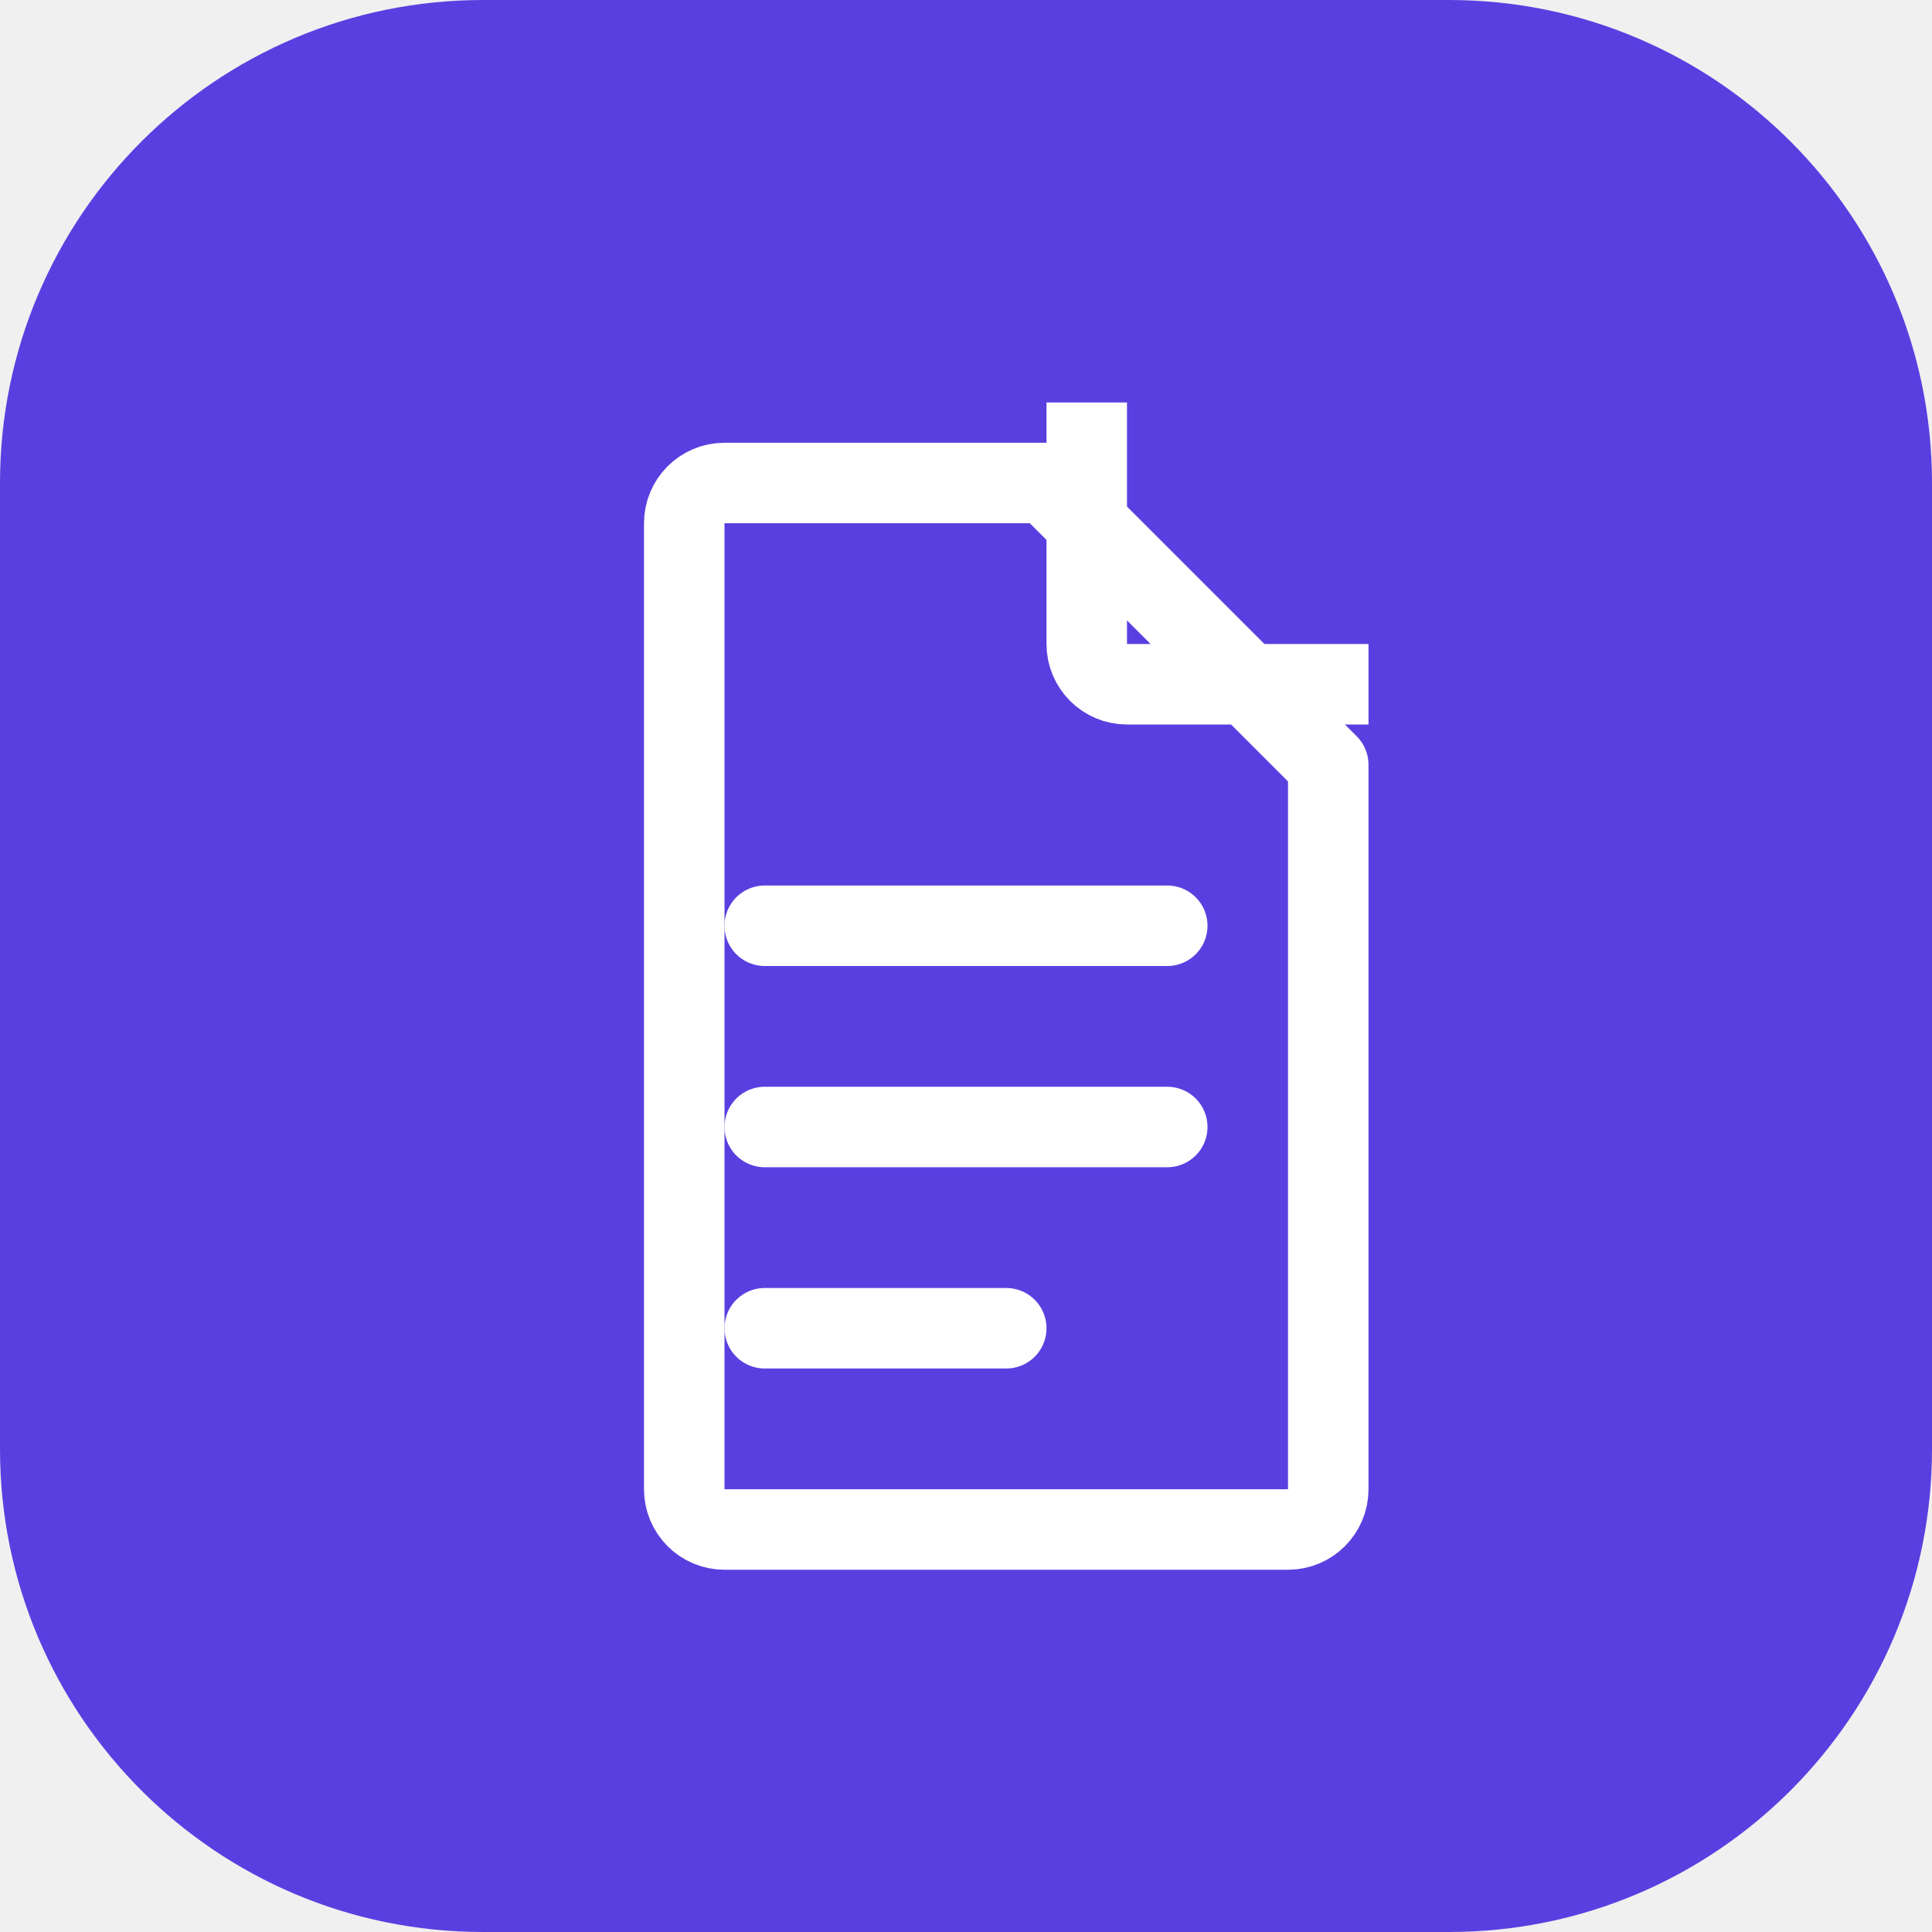
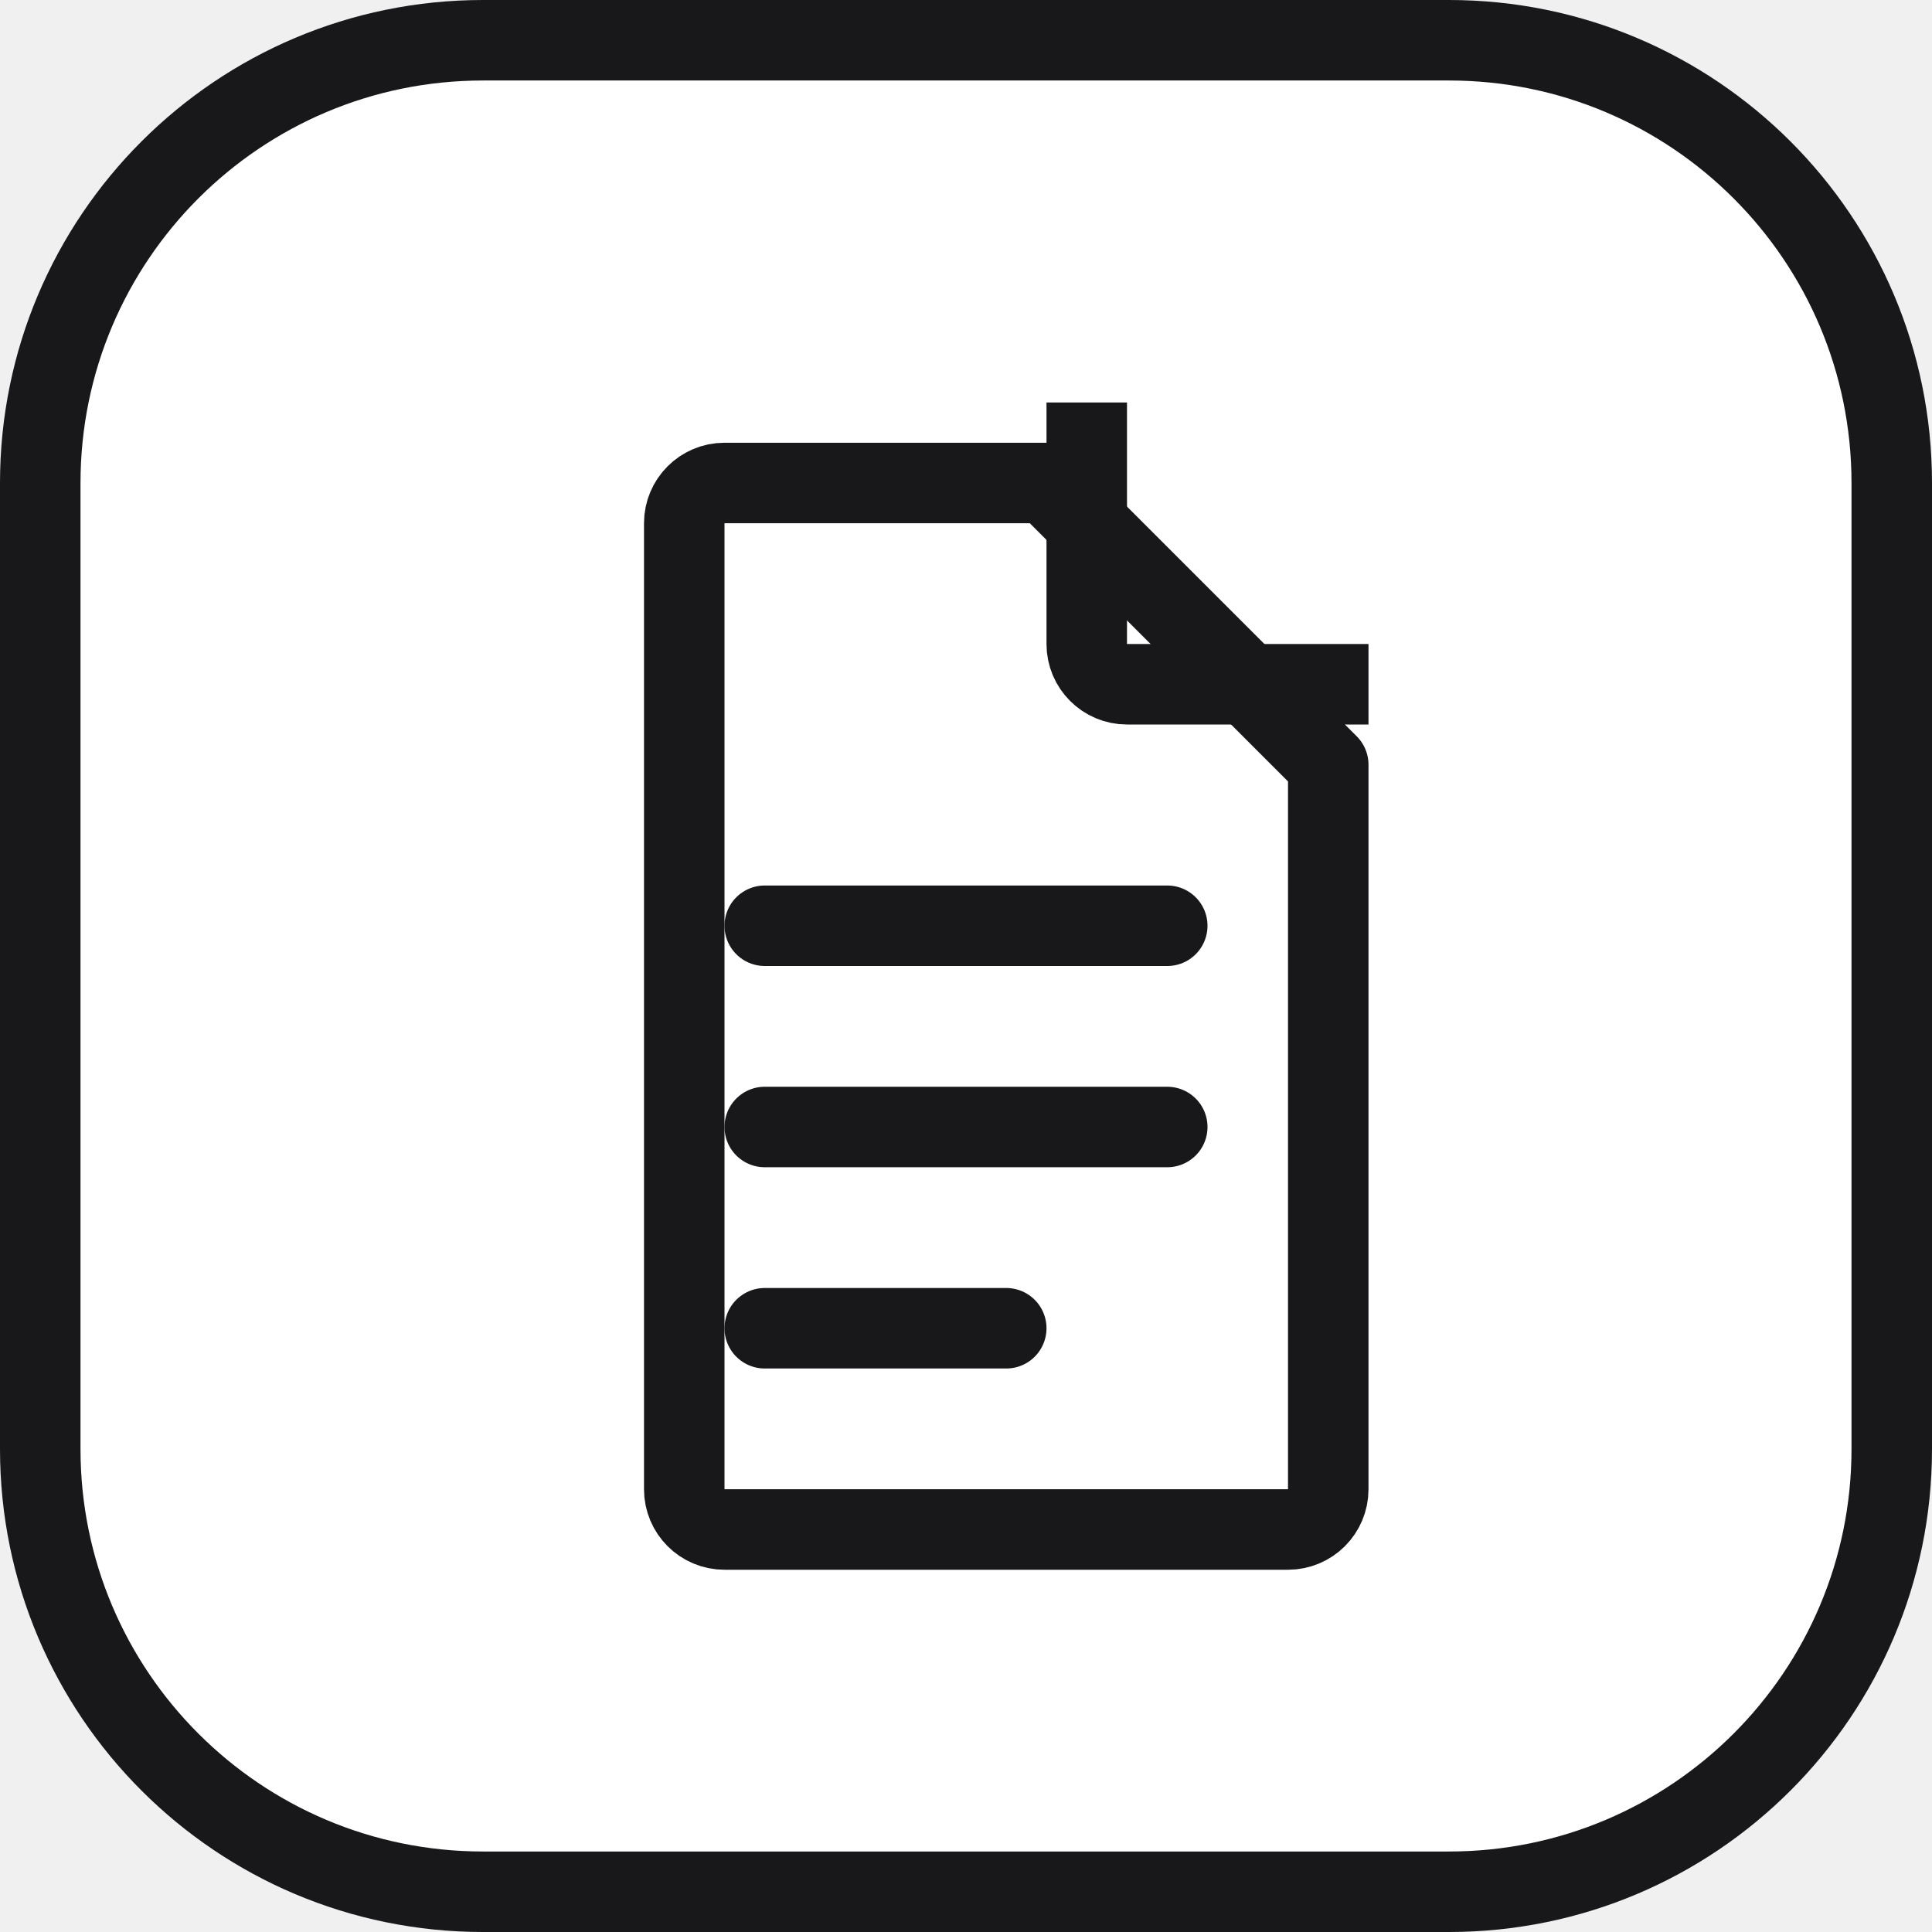
<svg xmlns="http://www.w3.org/2000/svg" width="48" height="48" viewBox="0 0 48 48" fill="none">
-   <rect width="48" height="48" rx="12" fill="#5A3FE0" />
-   <path d="M17 13a1 1 0 0 1 1-1h8l7 7v18a1 1 0 0 1-1 1H18a1 1 0 0 1-1-1V13Z" stroke="white" stroke-width="2" stroke-linejoin="round" />
-   <path d="M27 10v6a1 1 0 0 0 1 1h6" stroke="white" stroke-width="2" stroke-linejoin="round" />
-   <path d="M19 23h10M19 28h10M19 33h6" stroke="white" stroke-width="2" stroke-linecap="round" />
+   <rect x="1" y="1" width="46" height="46" rx="11" fill="white" stroke="#18181B" stroke-width="2" />
+   <path d="M17 13a1 1 0 0 1 1-1h8l7 7v18a1 1 0 0 1-1 1H18a1 1 0 0 1-1-1V13Z" stroke="#18181B" stroke-width="2" stroke-linejoin="round" />
+   <path d="M27 10v6a1 1 0 0 0 1 1h6" stroke="#18181B" stroke-width="2" stroke-linejoin="round" />
+   <path d="M19 23h10M19 28h10M19 33h6" stroke="#18181B" stroke-width="2" stroke-linecap="round" />
</svg>
